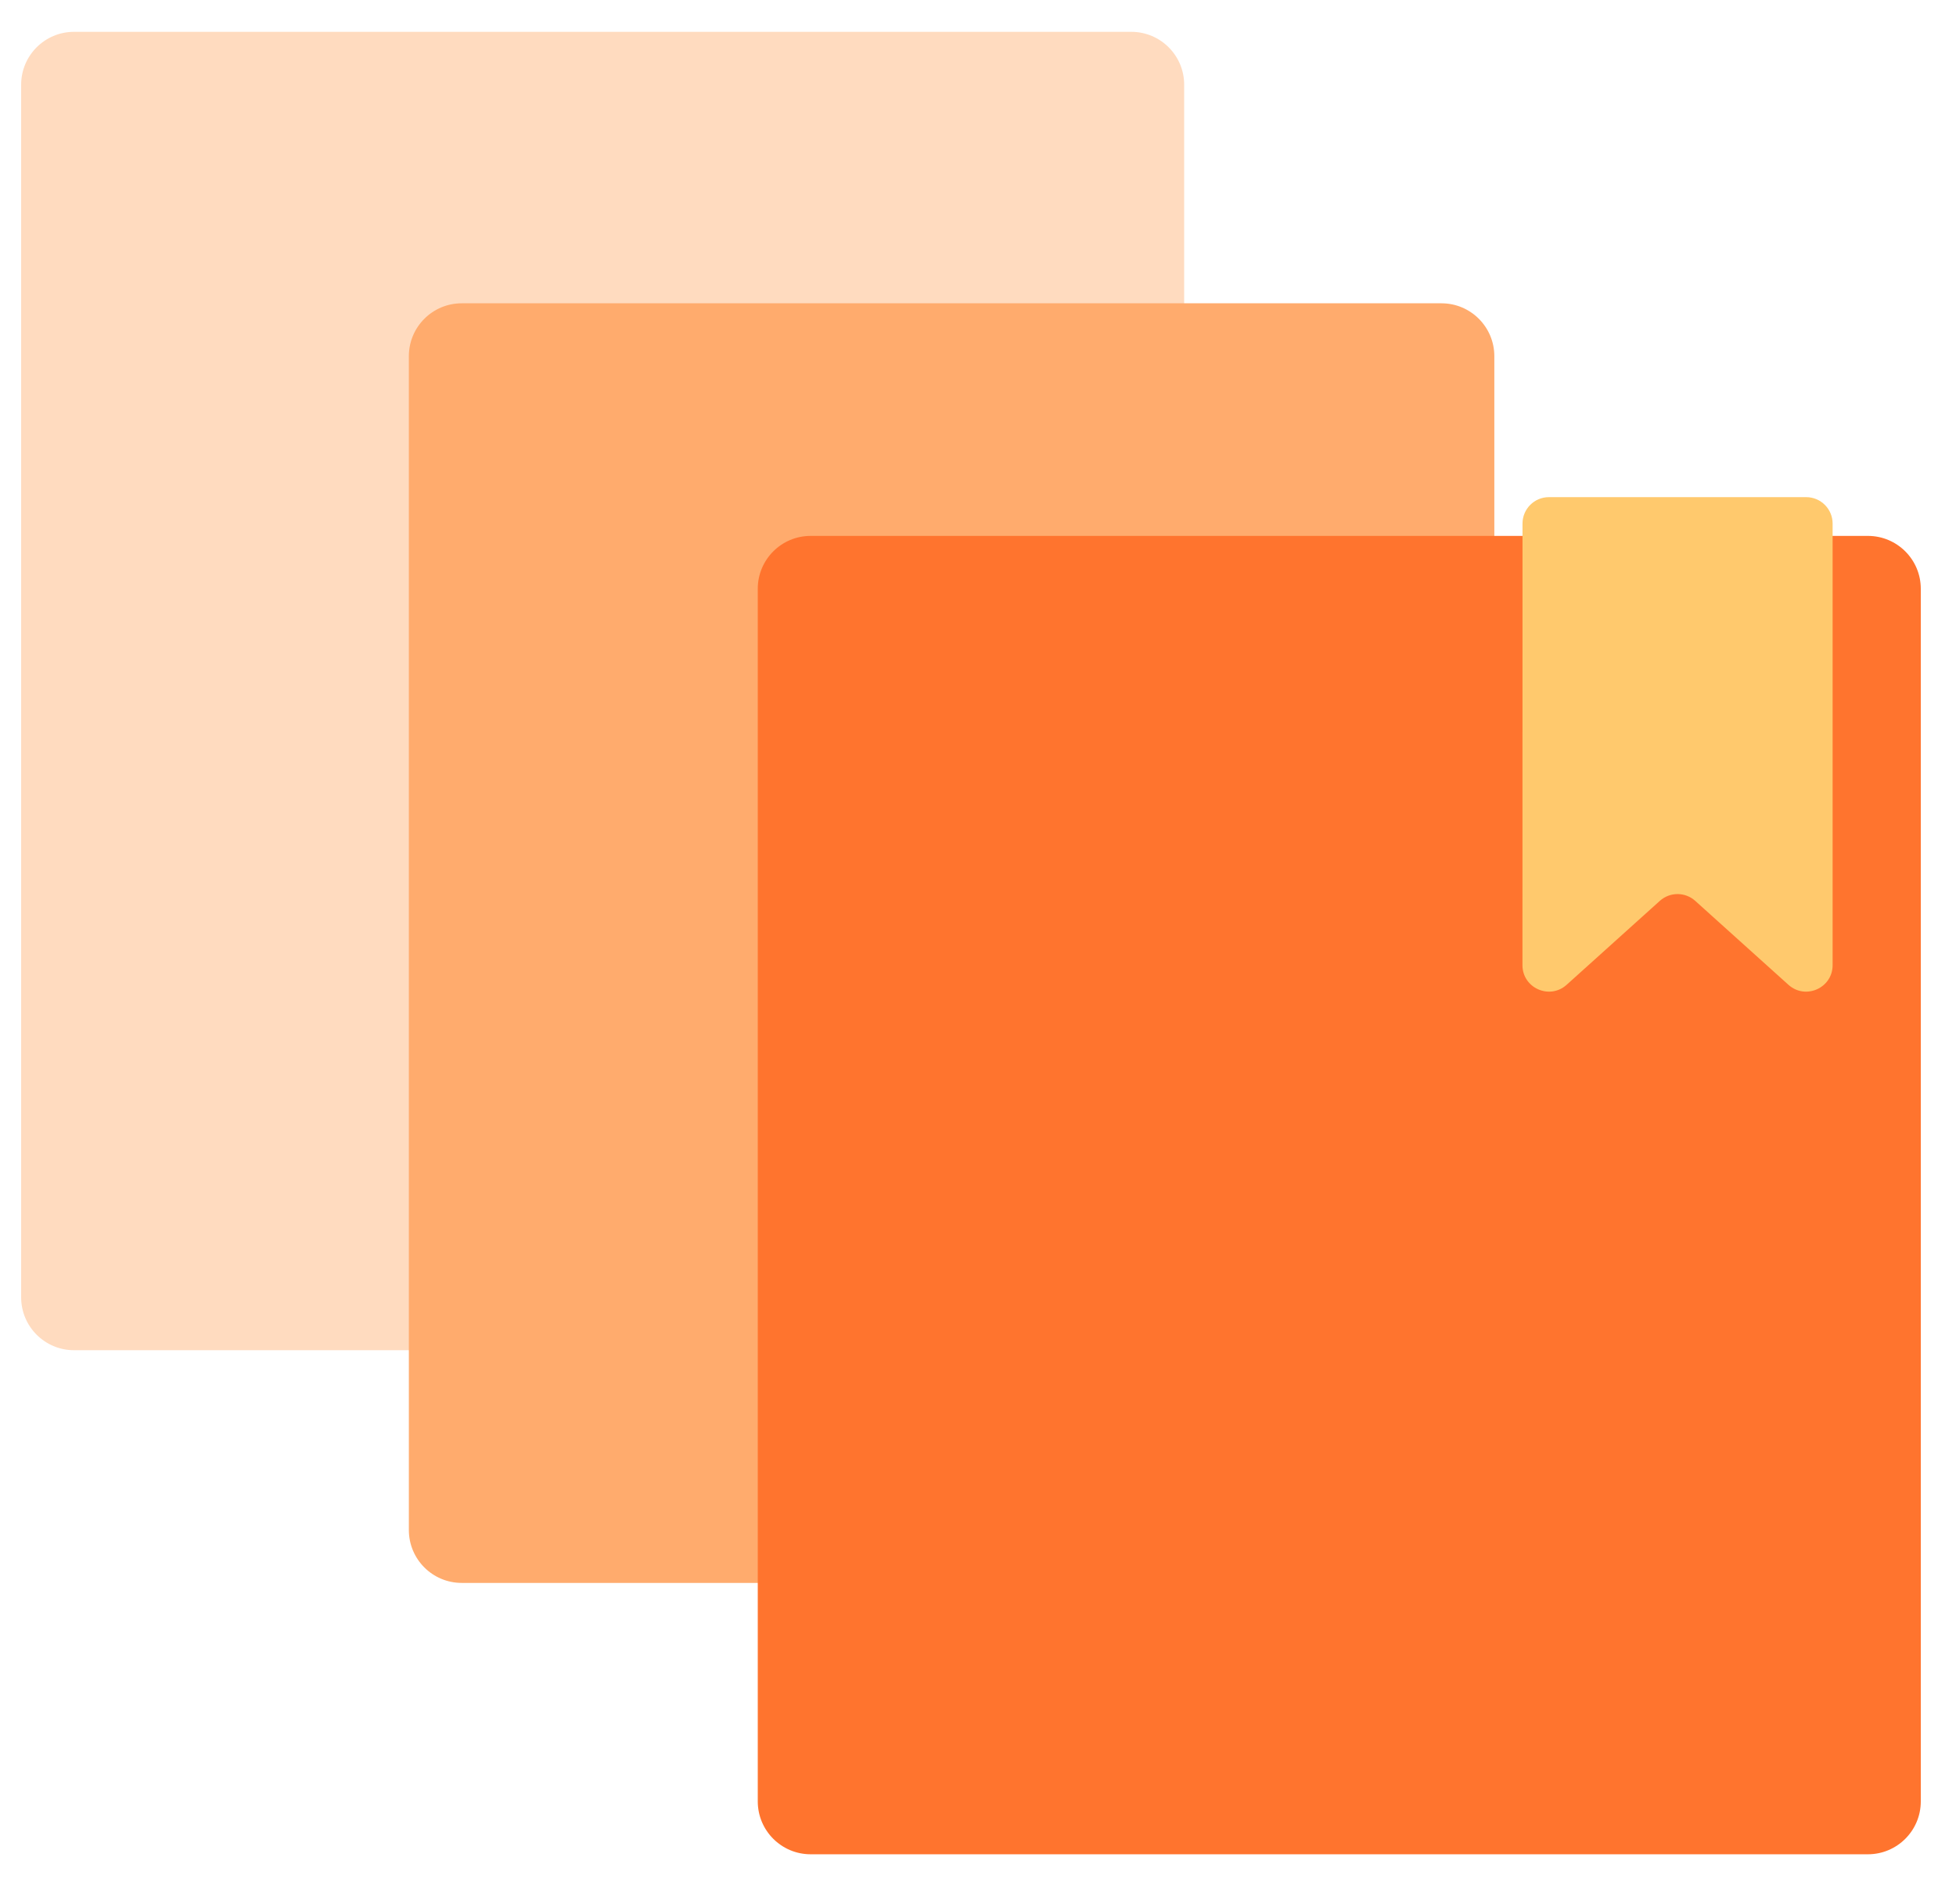
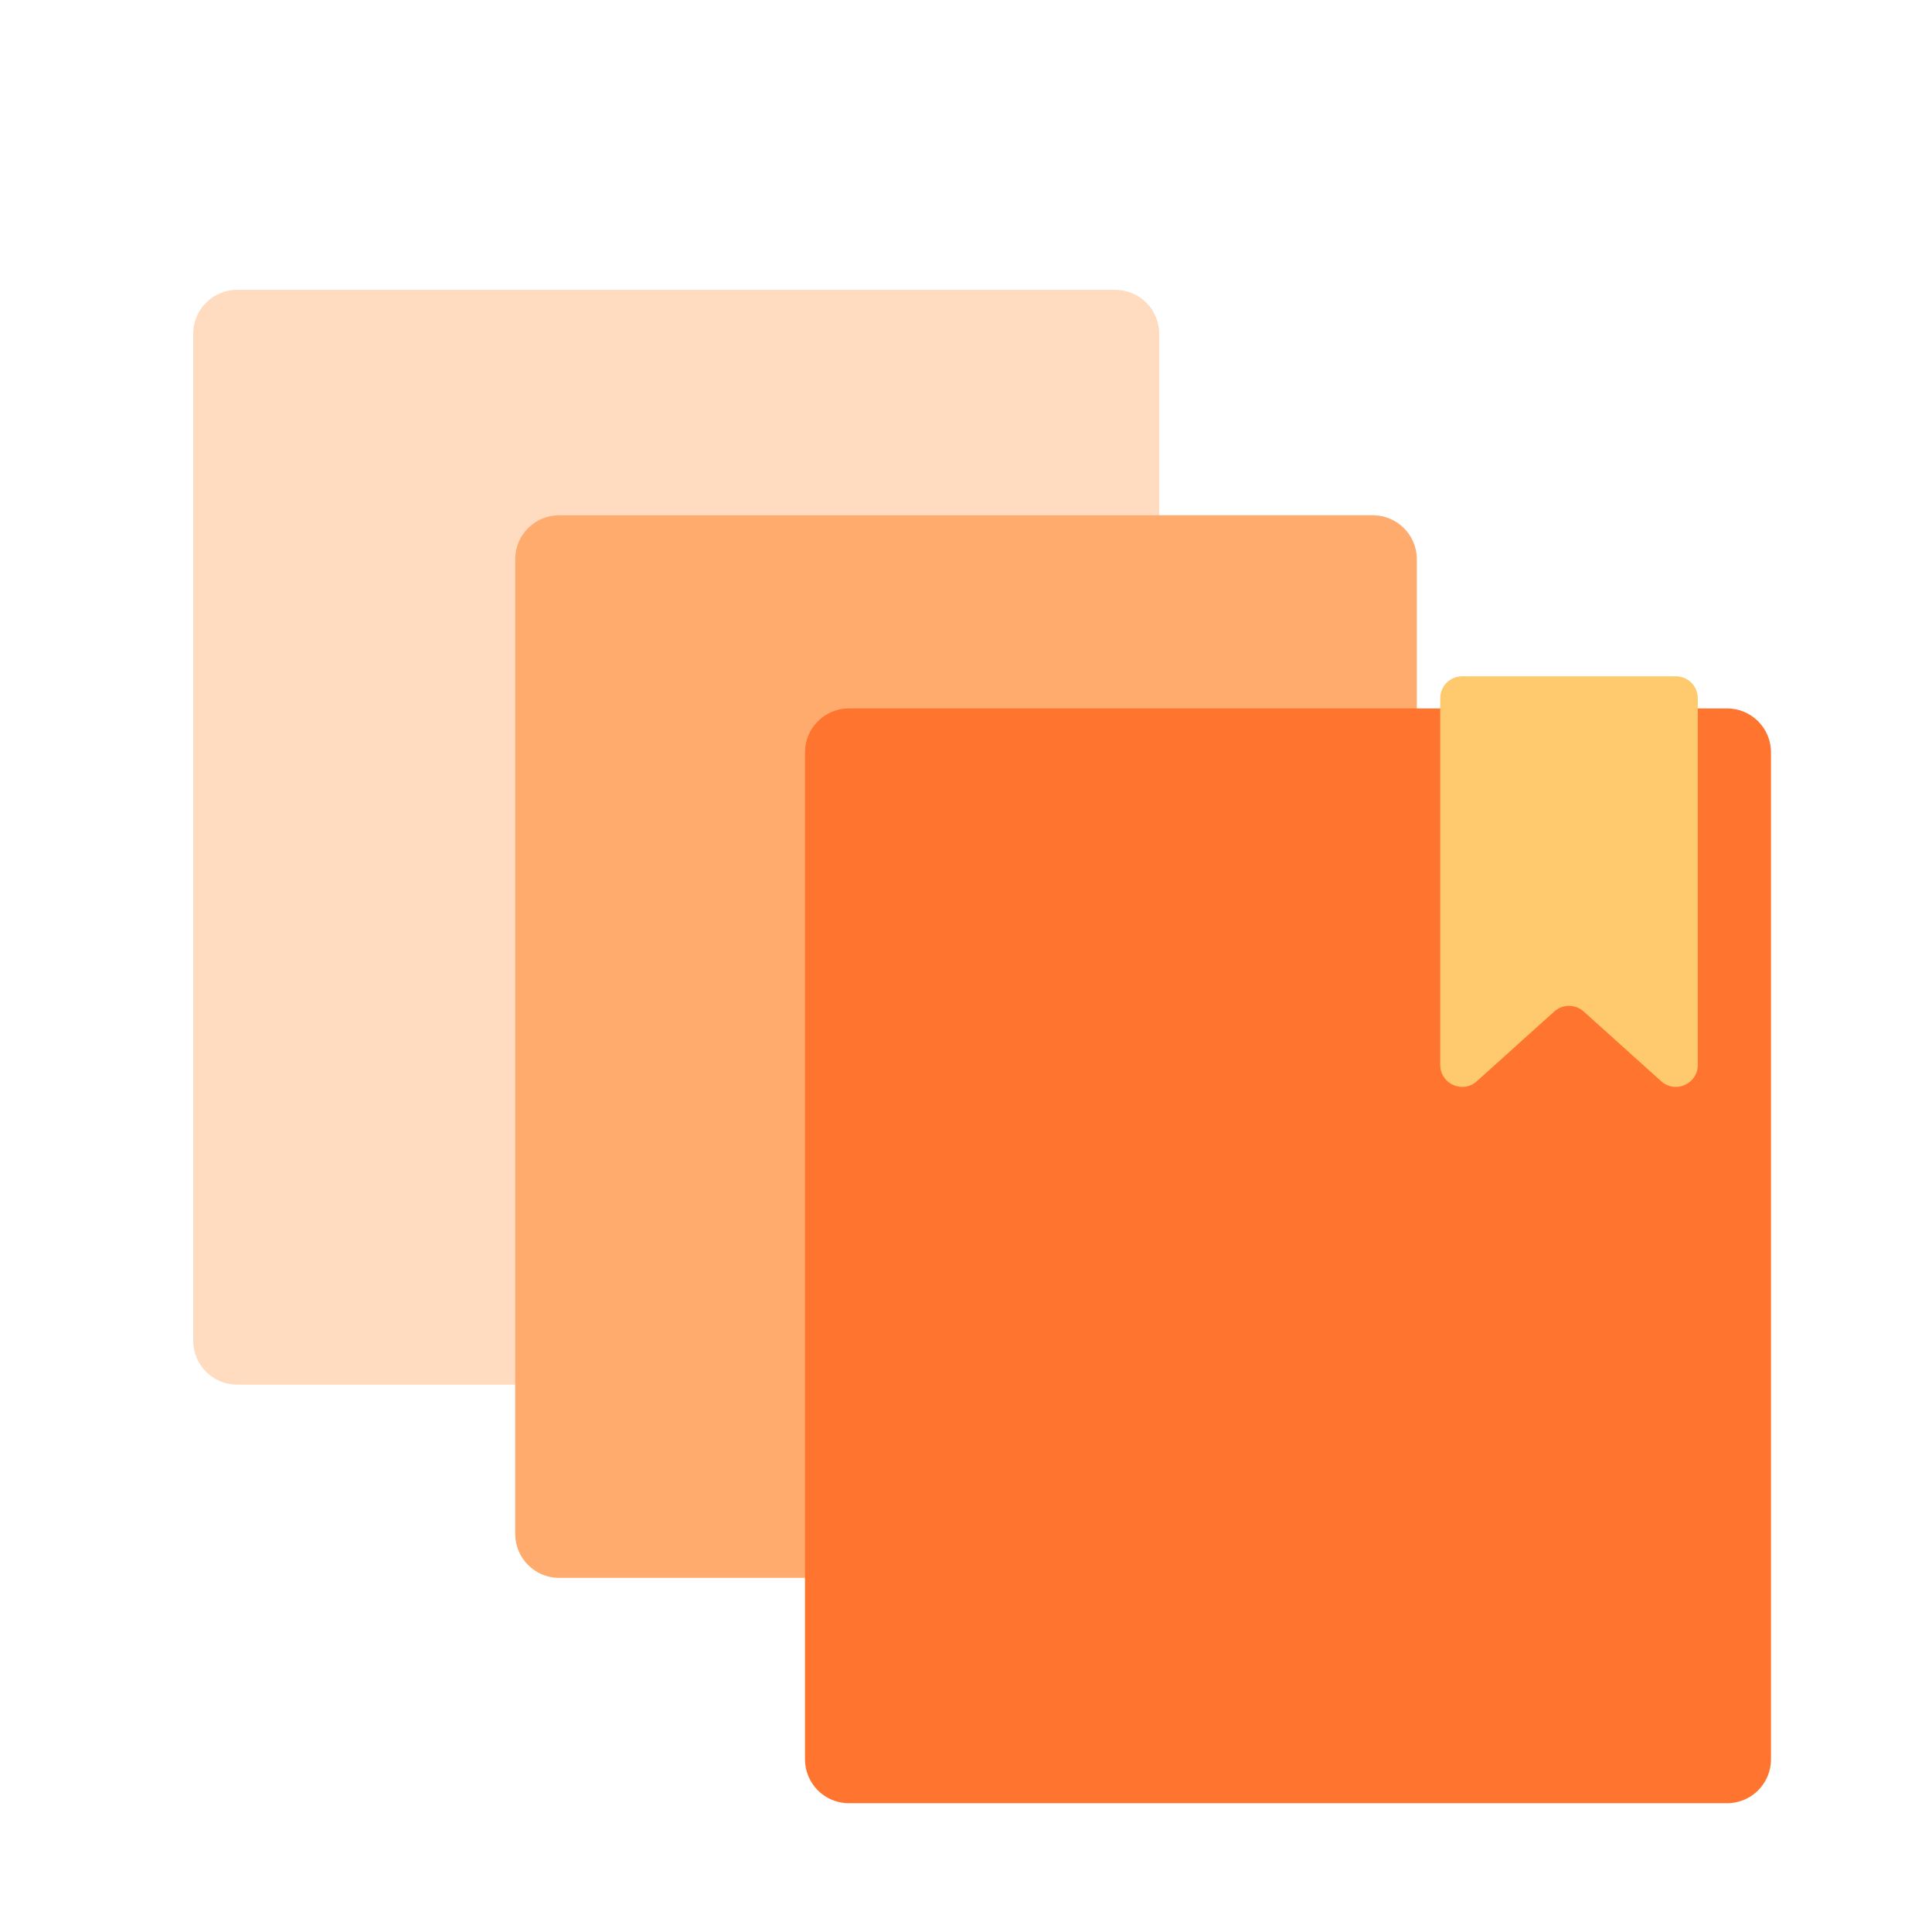
- <svg xmlns="http://www.w3.org/2000/svg" viewBox="0 0 37 36" fill="none">
-   <g id="Group 1437257782">
-     <g id="Group 1437257786">
-       <g id="Group 1437257788">
-         <rect id="Rectangle 6669288" x="0.4" y="0.602" width="22" height="24.933" rx="1" fill="#FFDBBF" />
-         <rect id="Rectangle 6669287" x="7.734" y="5.736" width="20.533" height="24.2" rx="1" fill="#FFAB6D" />
-         <rect id="Rectangle 6669286" x="14.334" y="10.135" width="22" height="24.933" rx="1" fill="#FF742E" />
-         <path id="Vector 27815" d="M28.799 18.253L28.8 9.902C28.8 9.626 29.023 9.402 29.3 9.402H34.166C34.442 9.402 34.666 9.626 34.666 9.902L34.666 18.253C34.666 18.686 34.153 18.914 33.831 18.625L32.067 17.037C31.877 16.866 31.588 16.866 31.398 17.037L29.634 18.625C29.312 18.914 28.799 18.686 28.799 18.253Z" fill="#FFC96D" />
-       </g>
-     </g>
-   </g>
+ <svg xmlns="http://www.w3.org/2000/svg" viewBox="0 0 44 44" fill="none">
+   <rect x="4.4" y="6.601" width="22" height="24.933" rx="1" fill="#FFDBBF" />
+   <rect x="11.734" y="11.735" width="20.533" height="24.2" rx="1" fill="#FFAB6D" />
+   <rect x="18.333" y="16.134" width="22" height="24.933" rx="1" fill="#FF742E" />
+   <path d="M32.8 24.253L32.8 15.902C32.8 15.626 33.024 15.402 33.3 15.402H38.166C38.443 15.402 38.666 15.626 38.666 15.902L38.666 24.253C38.666 24.686 38.154 24.914 37.832 24.624L36.067 23.036C35.877 22.865 35.589 22.865 35.398 23.036L33.634 24.624C33.312 24.914 32.8 24.686 32.8 24.253Z" fill="#FFC96D" />
</svg>
